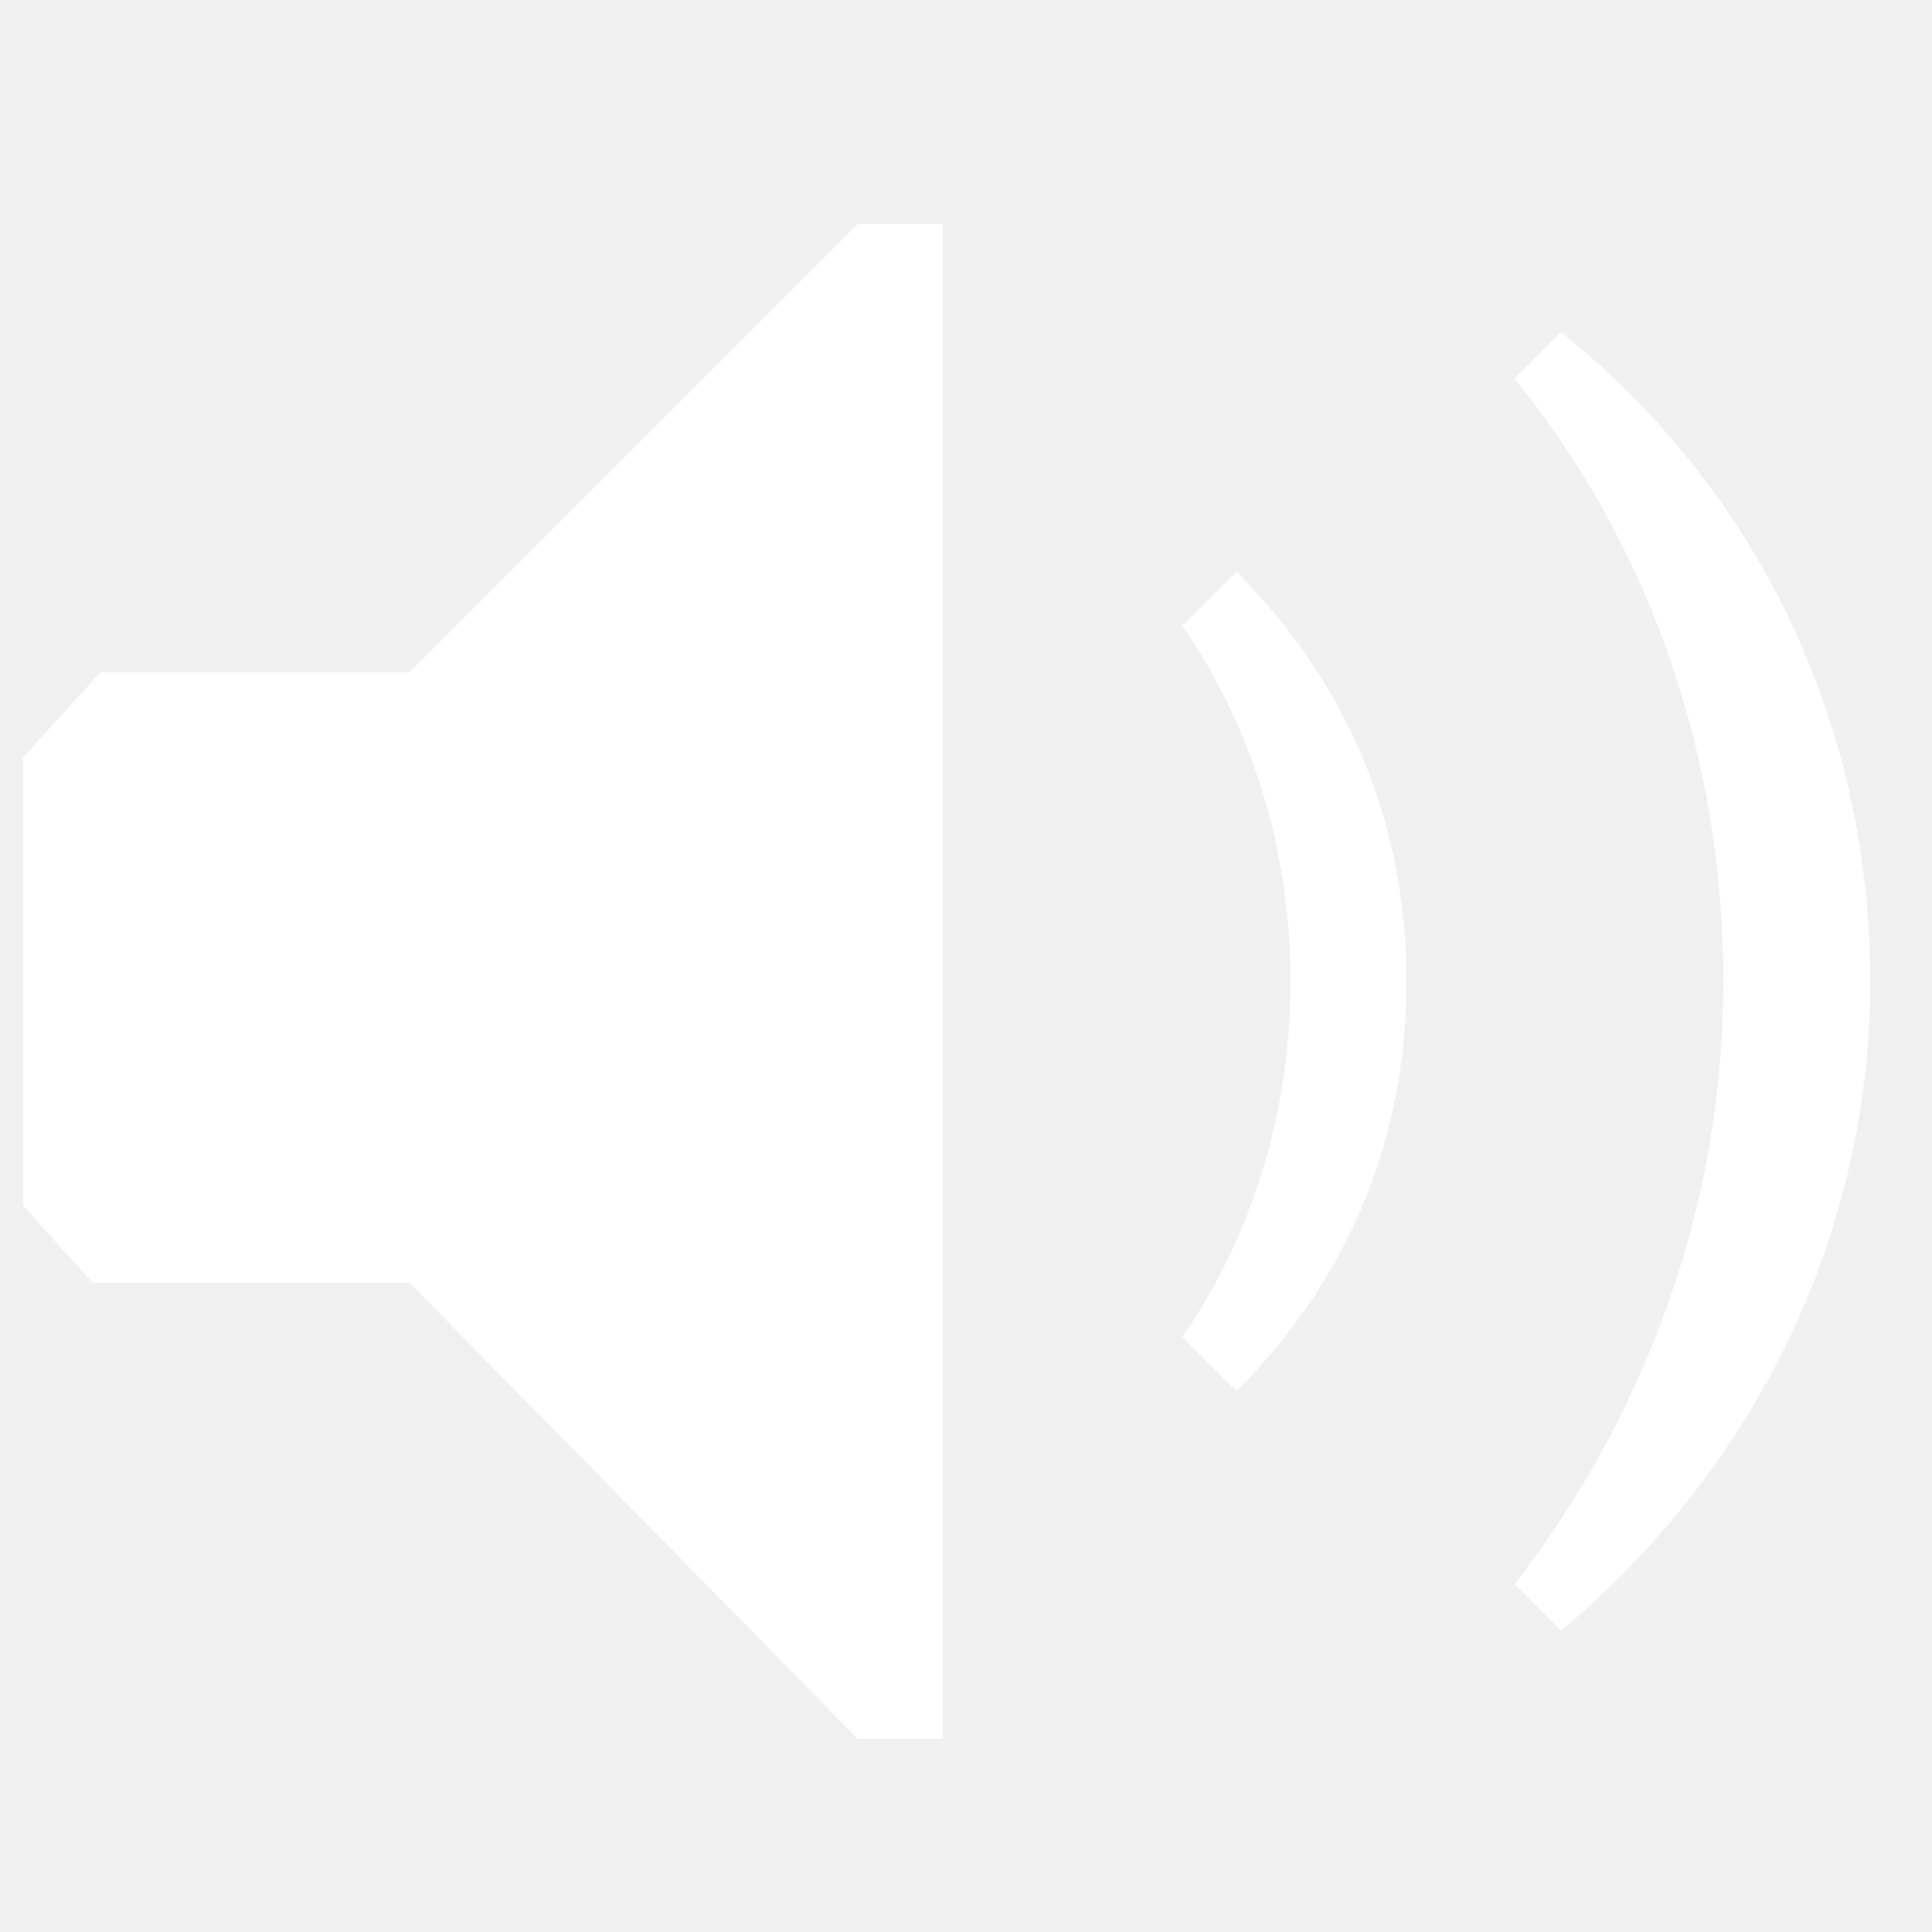
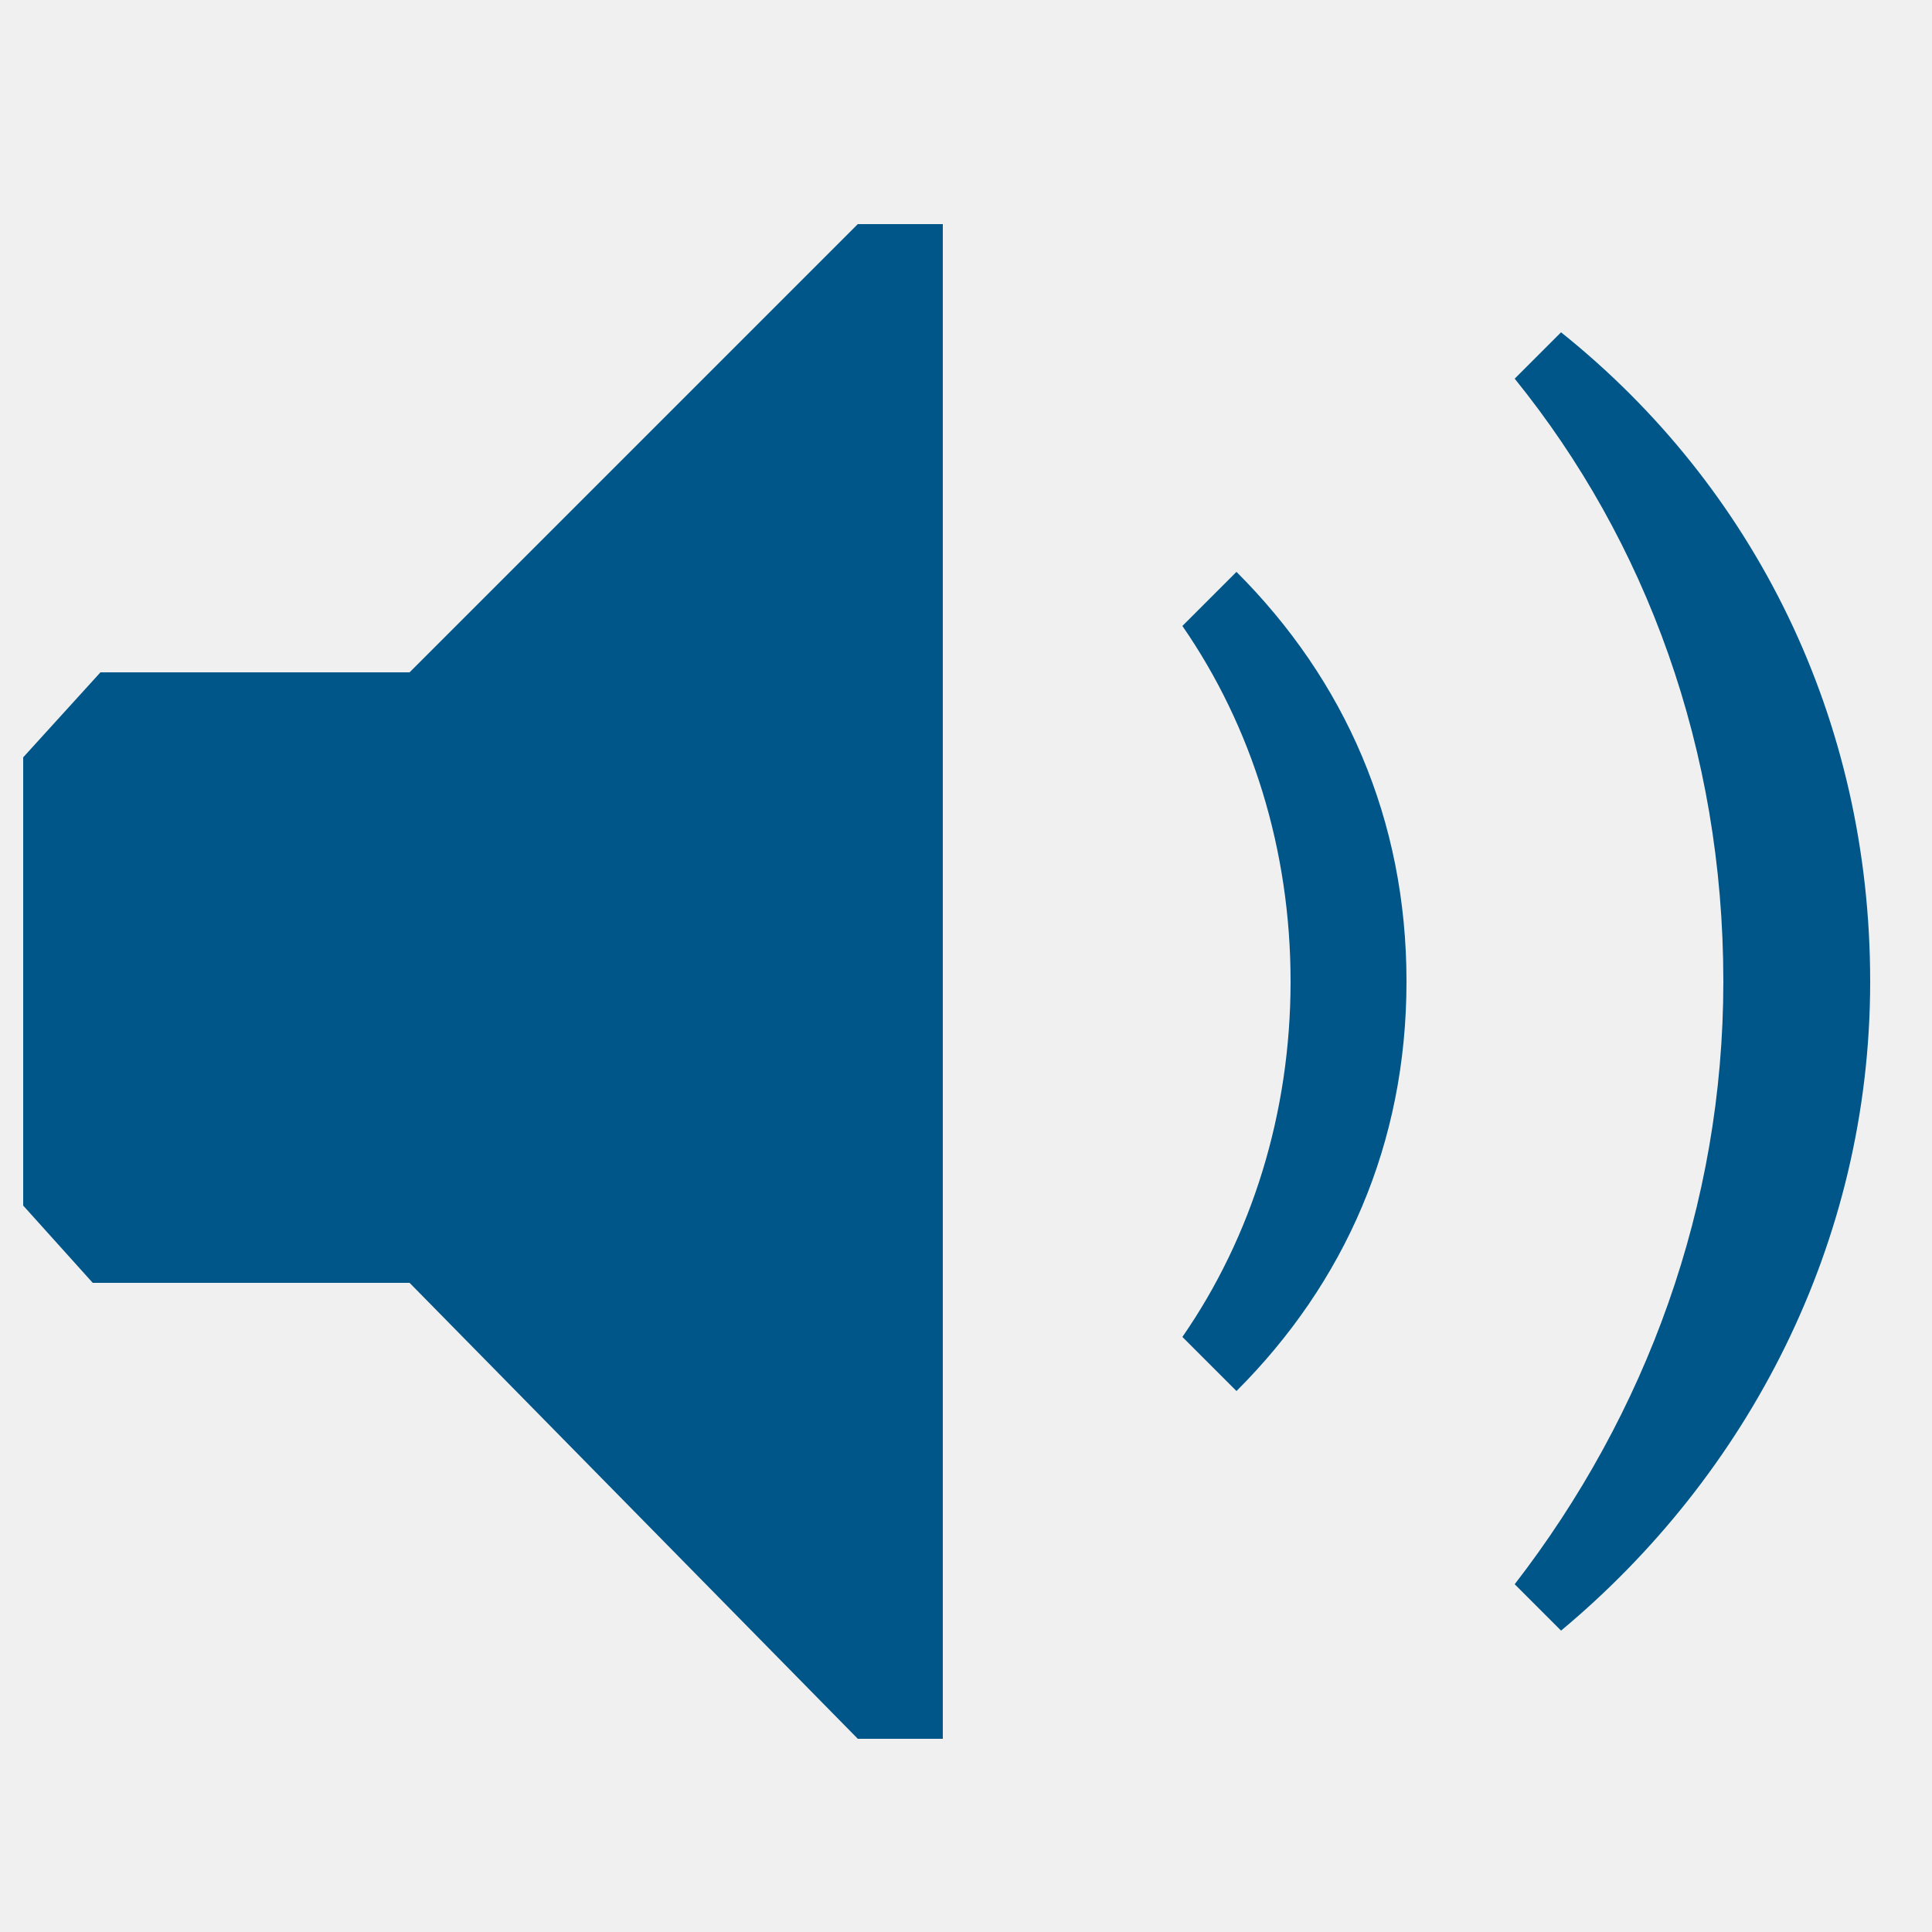
<svg xmlns="http://www.w3.org/2000/svg" version="1.1" id="Layer_1" x="0px" y="0px" width="25px" height="25px" viewBox="0 0 25 25" enable-background="new 0 0 25 25" xml:space="preserve">
-   <polygon fill="#FFFFFF" points="11.1,2.9 5.3,8.7 1.3,8.7 0.3,9.8 0.3,15.6 1.2,16.6 5.3,16.6 11.1,22.5 12.2,22.5 12.2,2.9 " />
+   <polygon fill="#005689" points="11.1,2.9 5.3,8.7 1.3,8.7 0.3,9.8 0.3,15.6 1.2,16.6 5.3,16.6 11.1,22.5 12.2,22.5 12.2,2.9 " />
  <g>
-     <path fill="#FFFFFF" d="M22.3,12.7c0,2.9-1,5.6-2.7,7.8l0.6,0.6c2.4-2,4-5,4-8.4s-1.5-6.4-4-8.4l-0.6,0.6   C21.3,7,22.3,9.7,22.3,12.7z" />
+     <path fill="#005689" d="M22.3,12.7c0,2.9-1,5.6-2.7,7.8l0.6,0.6c2.4-2,4-5,4-8.4s-1.5-6.4-4-8.4l-0.6,0.6   C21.3,7,22.3,9.7,22.3,12.7z" />
  </g>
  <g>
-     <path fill="#FFFFFF" d="M16.7,12.7c0,1.7-0.5,3.3-1.4,4.6l0.7,0.7c1.4-1.4,2.2-3.2,2.2-5.3c0-2.1-0.8-3.9-2.2-5.3l-0.7,0.7   C16.2,9.4,16.7,11,16.7,12.7z" />
+     <path fill="#005689" d="M16.7,12.7c0,1.7-0.5,3.3-1.4,4.6L16,18c1.4-1.4,2.2-3.2,2.2-5.3S17.4,8.8,16,7.4l-0.7,0.7   C16.2,9.4,16.7,11,16.7,12.7z" />
  </g>
-   <g>
- </g>
-   <g>
- </g>
-   <g>
- </g>
-   <g>
- </g>
-   <g>
- </g>
-   <g>
- </g>
-   <g>
- </g>
-   <g>
- </g>
-   <g>
- </g>
-   <g>
- </g>
-   <g>
- </g>
-   <g>
- </g>
-   <g>
- </g>
-   <g>
- </g>
-   <g>
- </g>
</svg>
